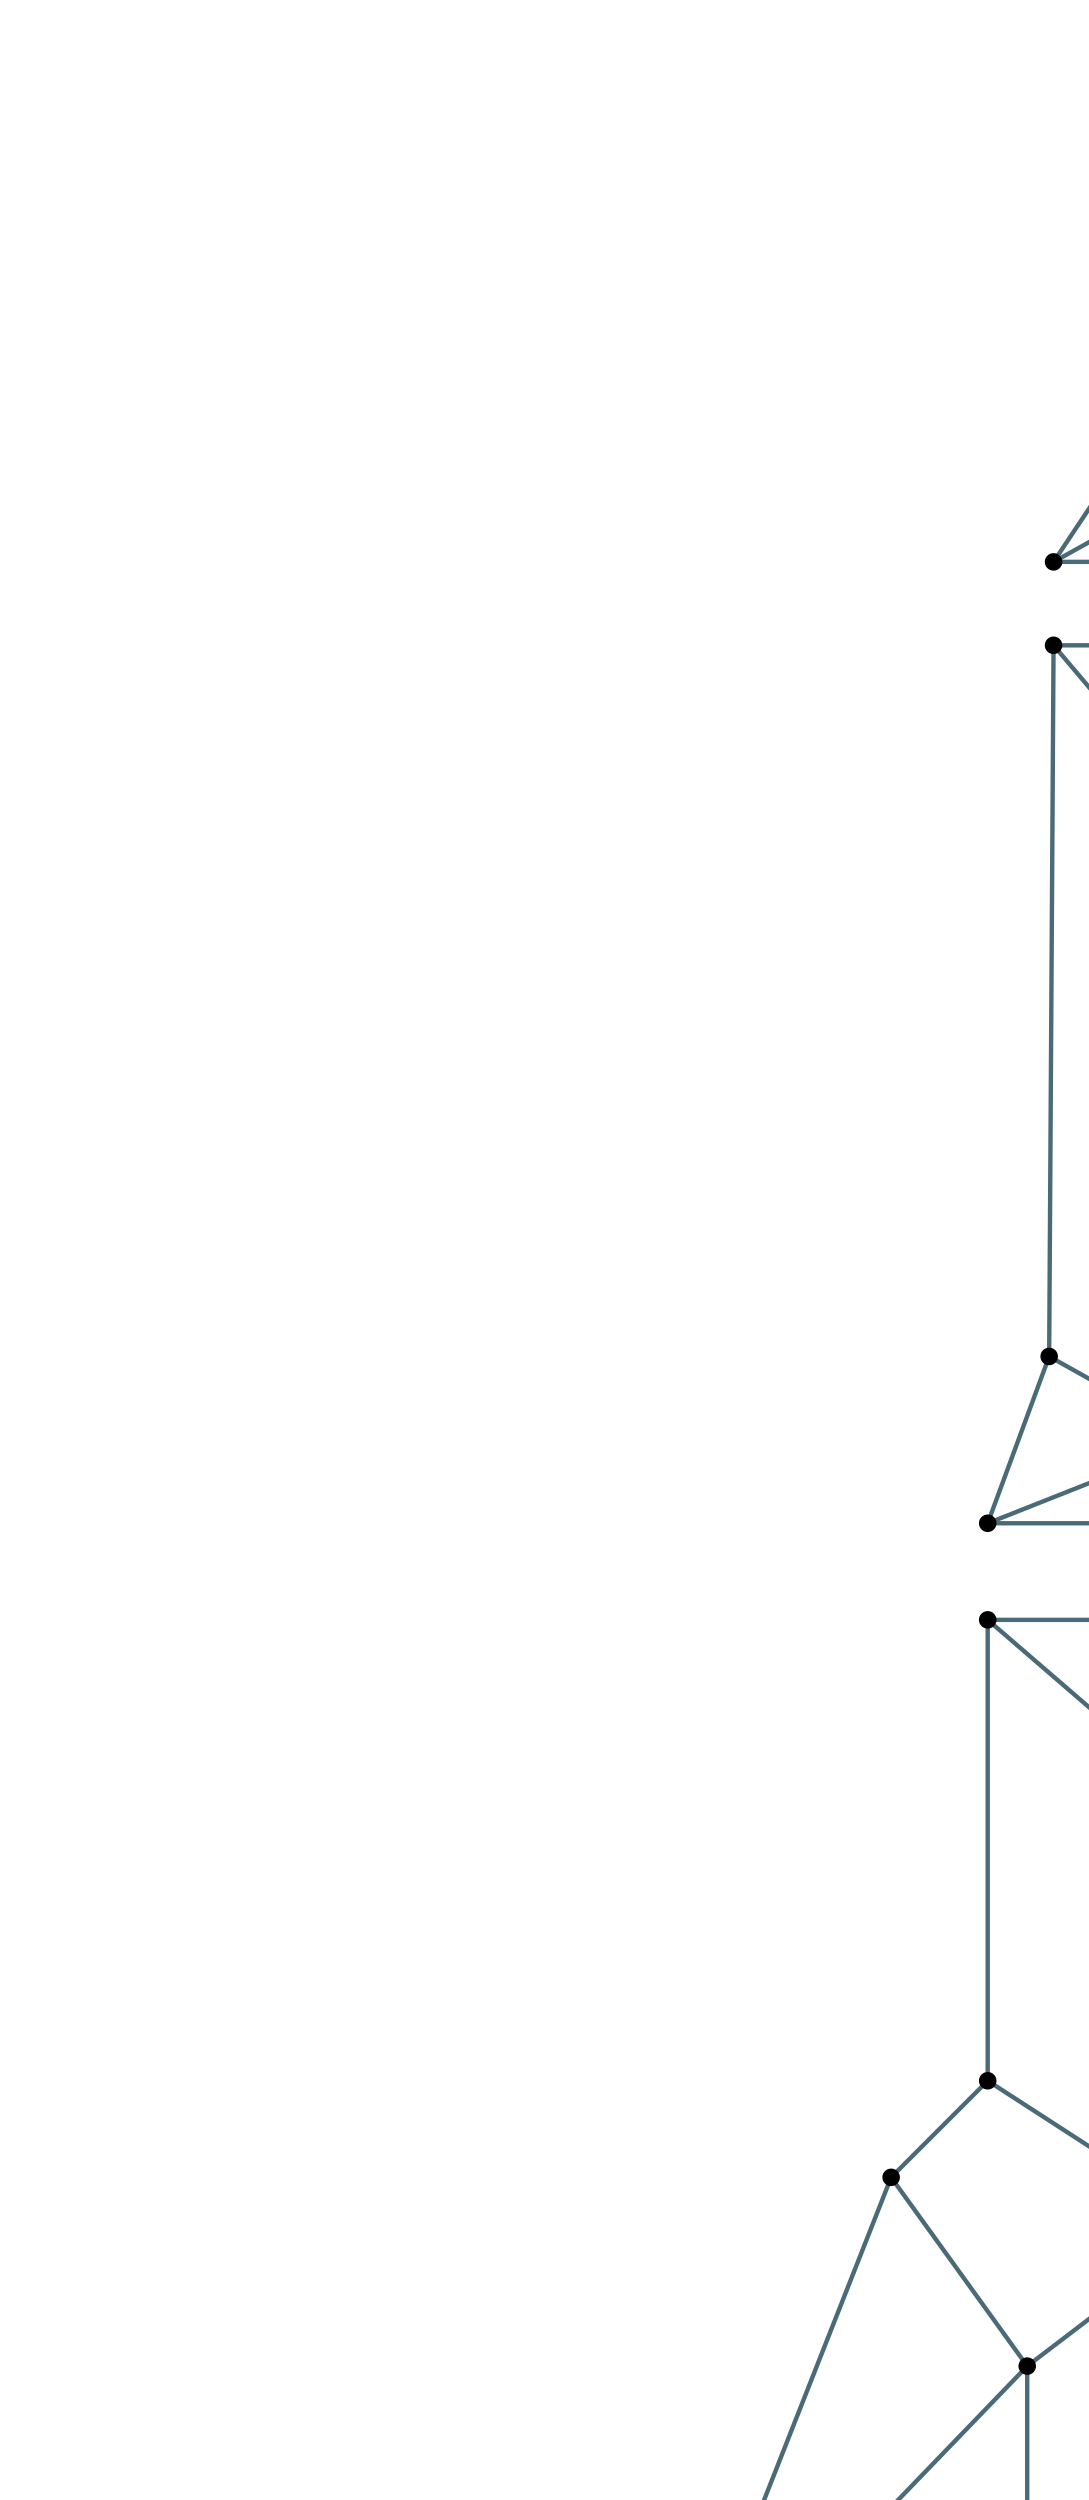
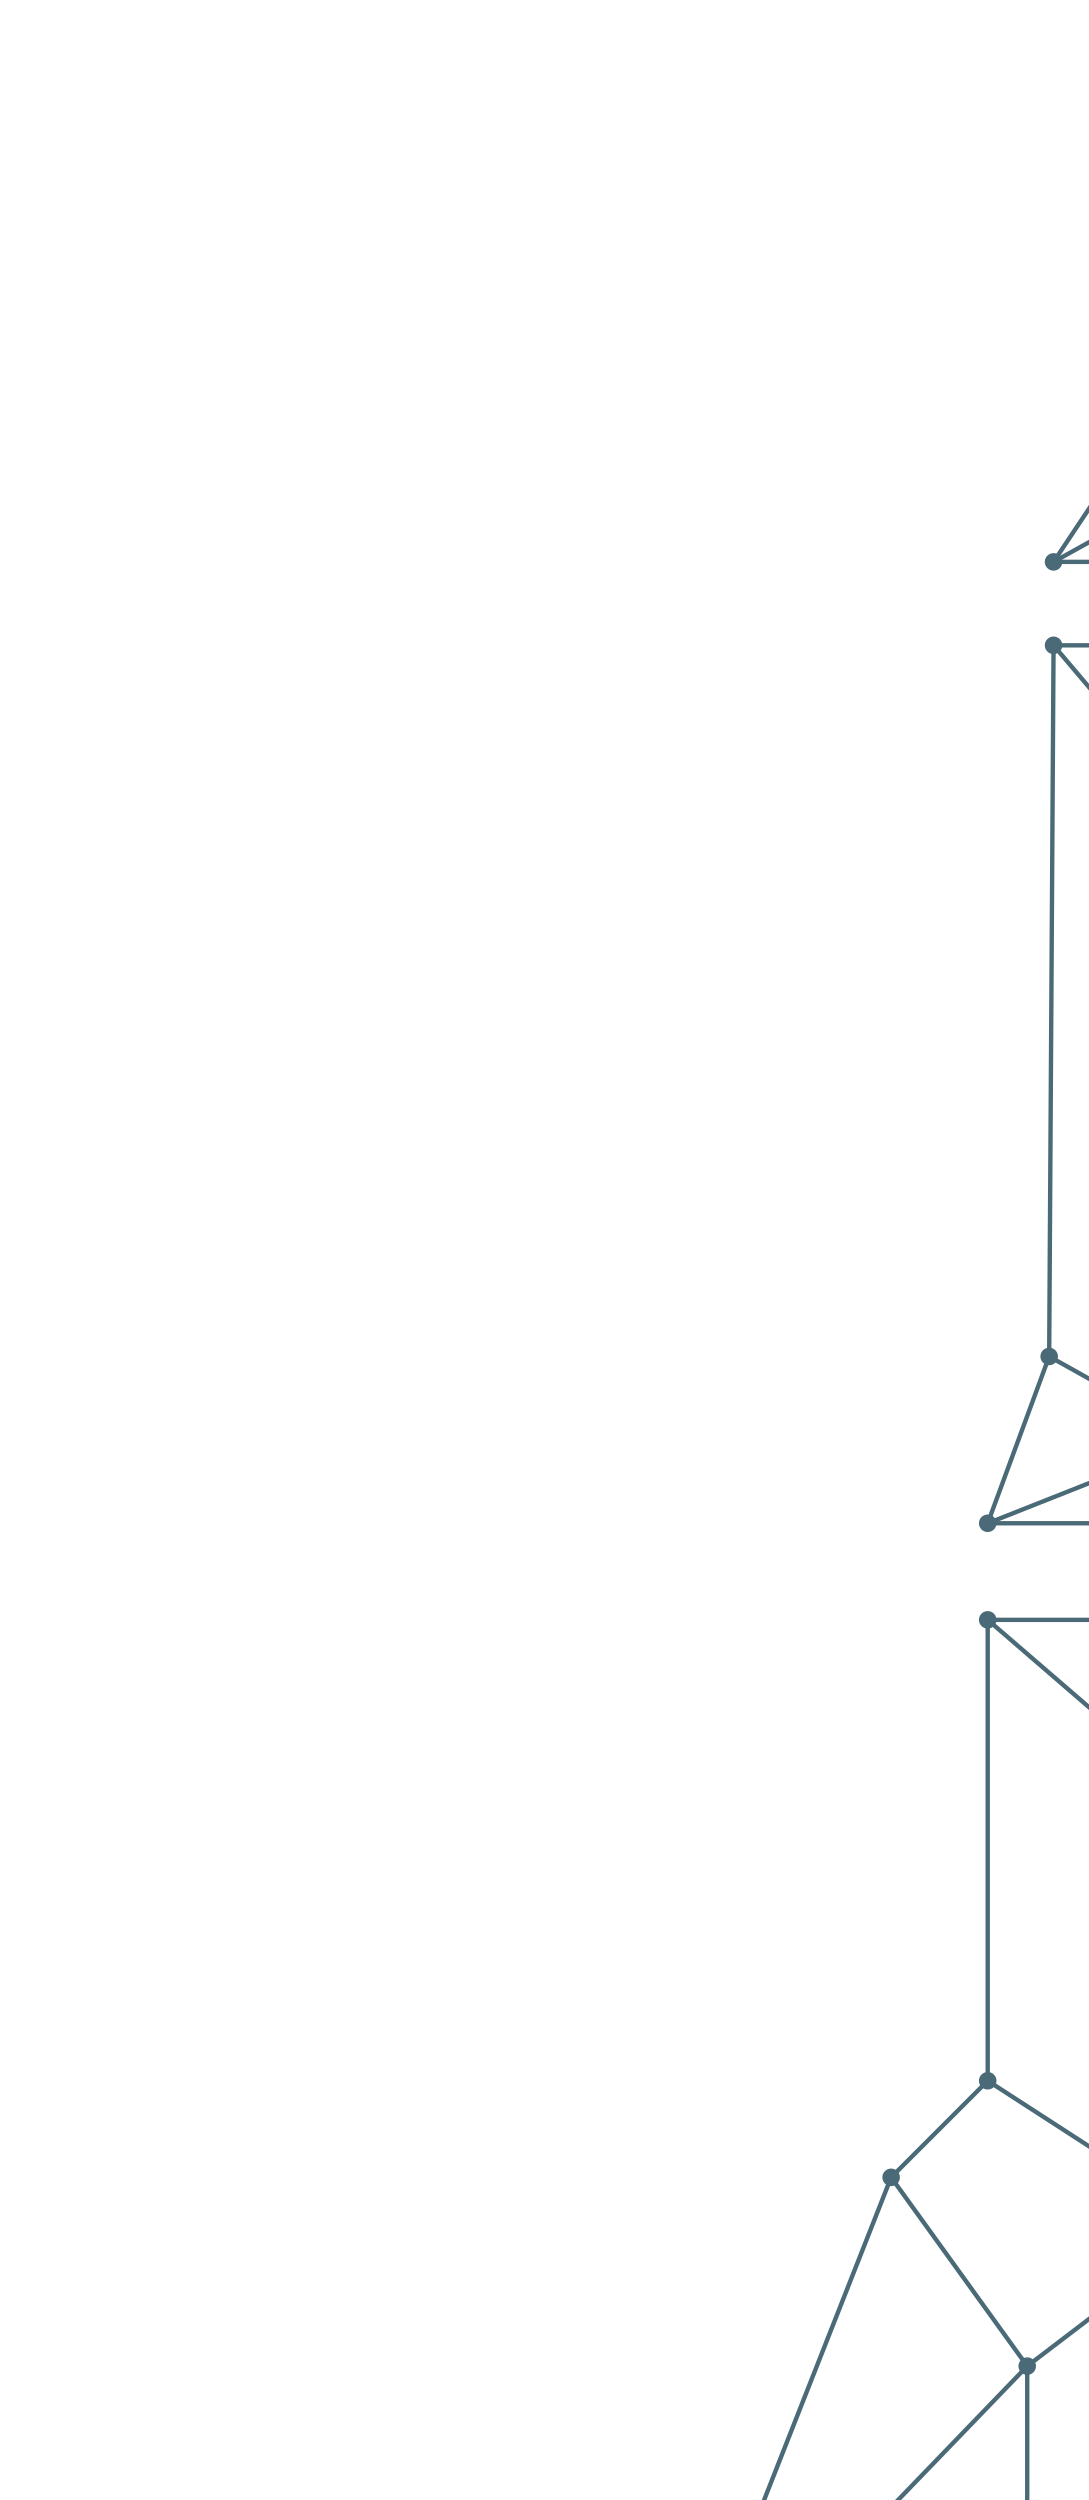
<svg xmlns="http://www.w3.org/2000/svg" viewbox="0 0 550 716">
  <path d="M 276 74 L 308 128 240 128 276 74" stroke="#4B6A77" fill="transparent" />
  <path d="M 240 147 L 308 147 308 309 321 347 225 347 239 309 240 147" stroke="#4B6A77" fill="transparent" />
  <path d="M 225 369 L 321 369 321 475 349 499 397 623 319 592 234 592 153 623 203 496 225 474 225 369" stroke="#4B6A77" fill="transparent" />
  <path d="M 258 613 L 269 640 230 640 241 613 258 613" stroke="#4B6A77" fill="transparent" />
  <path d="M 311 613 L 322 640 283 640 294 613 311 613" stroke="#4B6A77" fill="transparent" />
  <path d="M 276 74 L 276 108 308 128" stroke="#4B6A77" fill="transparent" />
  <line x1="240" y1="128" x2="276" y2="108" stroke="#4B6A77" />
  <line x1="240" y1="147" x2="273" y2="186" stroke="#4B6A77" />
  <line x1="273" y1="328" x2="321" y2="347" stroke="#4B6A77" />
  <line x1="276" y1="507" x2="321" y2="475" stroke="#4B6A77" />
  <line x1="319" y1="539" x2="349" y2="499" stroke="#4B6A77" />
  <line x1="397" y1="623" x2="319" y2="539" stroke="#4B6A77" />
  <line x1="225" y1="369" x2="276" y2="413" stroke="#4B6A77" />
  <line x1="203" y1="496" x2="234" y2="539" stroke="#4B6A77" />
  <line x1="153" y1="623" x2="234" y2="539" stroke="#4B6A77" />
  <path d="M 308 147 L 273 186 273 328 308 309" stroke="#4B6A77" fill="transparent" />
  <path d="M 239 309 L 273 328 225 347" stroke="#4B6A77" fill="transparent" />
  <path d="M 321 369 L 276 413 276 507 319 539 319 592" stroke="#4B6A77" fill="transparent" />
  <path d="M 225 474 L 276 507 234 539 234 592" stroke="#4B6A77" fill="transparent" />
-   <circle cx="276" cy="74" r="2" class="fill-color" />
-   <circle cx="276" cy="108" r="2" class="fill-color" />
-   <circle cx="308" cy="128" r="2" class="fill-color" />
-   <circle cx="240" cy="128" r="2" class="fill-color" />
-   <circle cx="240" cy="147" r="2" class="fill-color" />
-   <circle cx="308" cy="147" r="2" class="fill-color" />
-   <circle cx="273" cy="186" r="2" class="fill-color" />
-   <circle cx="308" cy="309" r="2" class="fill-color" />
-   <circle cx="321" cy="347" r="2" class="fill-color" />
-   <circle cx="225" cy="347" r="2" class="fill-color" />
-   <circle cx="239" cy="309" r="2" class="fill-color" />
-   <circle cx="273" cy="328" r="2" class="fill-color" />
-   <circle cx="225" cy="369" r="2" class="fill-color" />
-   <circle cx="321" cy="369" r="2" class="fill-color" />
-   <circle cx="321" cy="475" r="2" class="fill-color" />
-   <circle cx="349" cy="499" r="2" class="fill-color" />
-   <circle cx="397" cy="623" r="2" class="fill-color" />
-   <circle cx="319" cy="592" r="2" class="fill-color" />
-   <circle cx="153" cy="623" r="2" class="fill-color" />
-   <circle cx="203" cy="496" r="2" class="fill-color" />
-   <circle cx="225" cy="474" r="2" class="fill-color" />
-   <circle cx="276" cy="413" r="2" class="fill-color" />
-   <circle cx="276" cy="507" r="2" class="fill-color" />
-   <circle cx="234" cy="539" r="2" class="fill-color" />
-   <circle cx="319" cy="539" r="2" class="fill-color" />
-   <circle cx="234" cy="592" r="2" class="fill-color" />
-   <circle cx="258" cy="613" r="1.5" class="fill-color" />
-   <circle cx="269" cy="640" r="1.5" class="fill-color" />
-   <circle cx="230" cy="640" r="1.5" class="fill-color" />
-   <circle cx="241" cy="613" r="1.5" class="fill-color" />
-   <circle cx="311" cy="613" r="1.5" class="fill-color" />
-   <circle cx="322" cy="640" r="1.5" class="fill-color" />
-   <circle cx="283" cy="640" r="1.5" class="fill-color" />
-   <circle cx="294" cy="613" r="1.5" class="fill-color" />
+   <circle cx="276" cy="74" r="2" fill="#4b6a77" />
+   <circle cx="276" cy="108" r="2" fill="#4b6a77" />
+   <circle cx="308" cy="128" r="2" fill="#4b6a77" />
+   <circle cx="240" cy="128" r="2" fill="#4b6a77" />
+   <circle cx="240" cy="147" r="2" fill="#4b6a77" />
+   <circle cx="308" cy="147" r="2" fill="#4b6a77" />
+   <circle cx="273" cy="186" r="2" fill="#4b6a77" />
+   <circle cx="308" cy="309" r="2" fill="#4b6a77" />
+   <circle cx="321" cy="347" r="2" fill="#4b6a77" />
+   <circle cx="225" cy="347" r="2" fill="#4b6a77" />
+   <circle cx="239" cy="309" r="2" fill="#4b6a77" />
+   <circle cx="273" cy="328" r="2" fill="#4b6a77" />
+   <circle cx="225" cy="369" r="2" fill="#4b6a77" />
+   <circle cx="321" cy="369" r="2" fill="#4b6a77" />
+   <circle cx="321" cy="475" r="2" fill="#4b6a77" />
+   <circle cx="349" cy="499" r="2" fill="#4b6a77" />
+   <circle cx="397" cy="623" r="2" fill="#4b6a77" />
+   <circle cx="319" cy="592" r="2" fill="#4b6a77" />
+   <circle cx="153" cy="623" r="2" fill="#4b6a77" />
+   <circle cx="203" cy="496" r="2" fill="#4b6a77" />
+   <circle cx="225" cy="474" r="2" fill="#4b6a77" />
+   <circle cx="276" cy="413" r="2" fill="#4b6a77" />
+   <circle cx="276" cy="507" r="2" fill="#4b6a77" />
+   <circle cx="234" cy="539" r="2" fill="#4b6a77" />
+   <circle cx="319" cy="539" r="2" fill="#4b6a77" />
+   <circle cx="234" cy="592" r="2" fill="#4b6a77" />
+   <circle cx="258" cy="613" r="1.5" fill="#4b6a77" />
+   <circle cx="269" cy="640" r="1.5" fill="#4b6a77" />
+   <circle cx="230" cy="640" r="1.5" fill="#4b6a77" />
+   <circle cx="241" cy="613" r="1.5" fill="#4b6a77" />
+   <circle cx="311" cy="613" r="1.5" fill="#4b6a77" />
+   <circle cx="322" cy="640" r="1.5" fill="#4b6a77" />
+   <circle cx="283" cy="640" r="1.5" fill="#4b6a77" />
+   <circle cx="294" cy="613" r="1.5" fill="#4b6a77" />
</svg>
